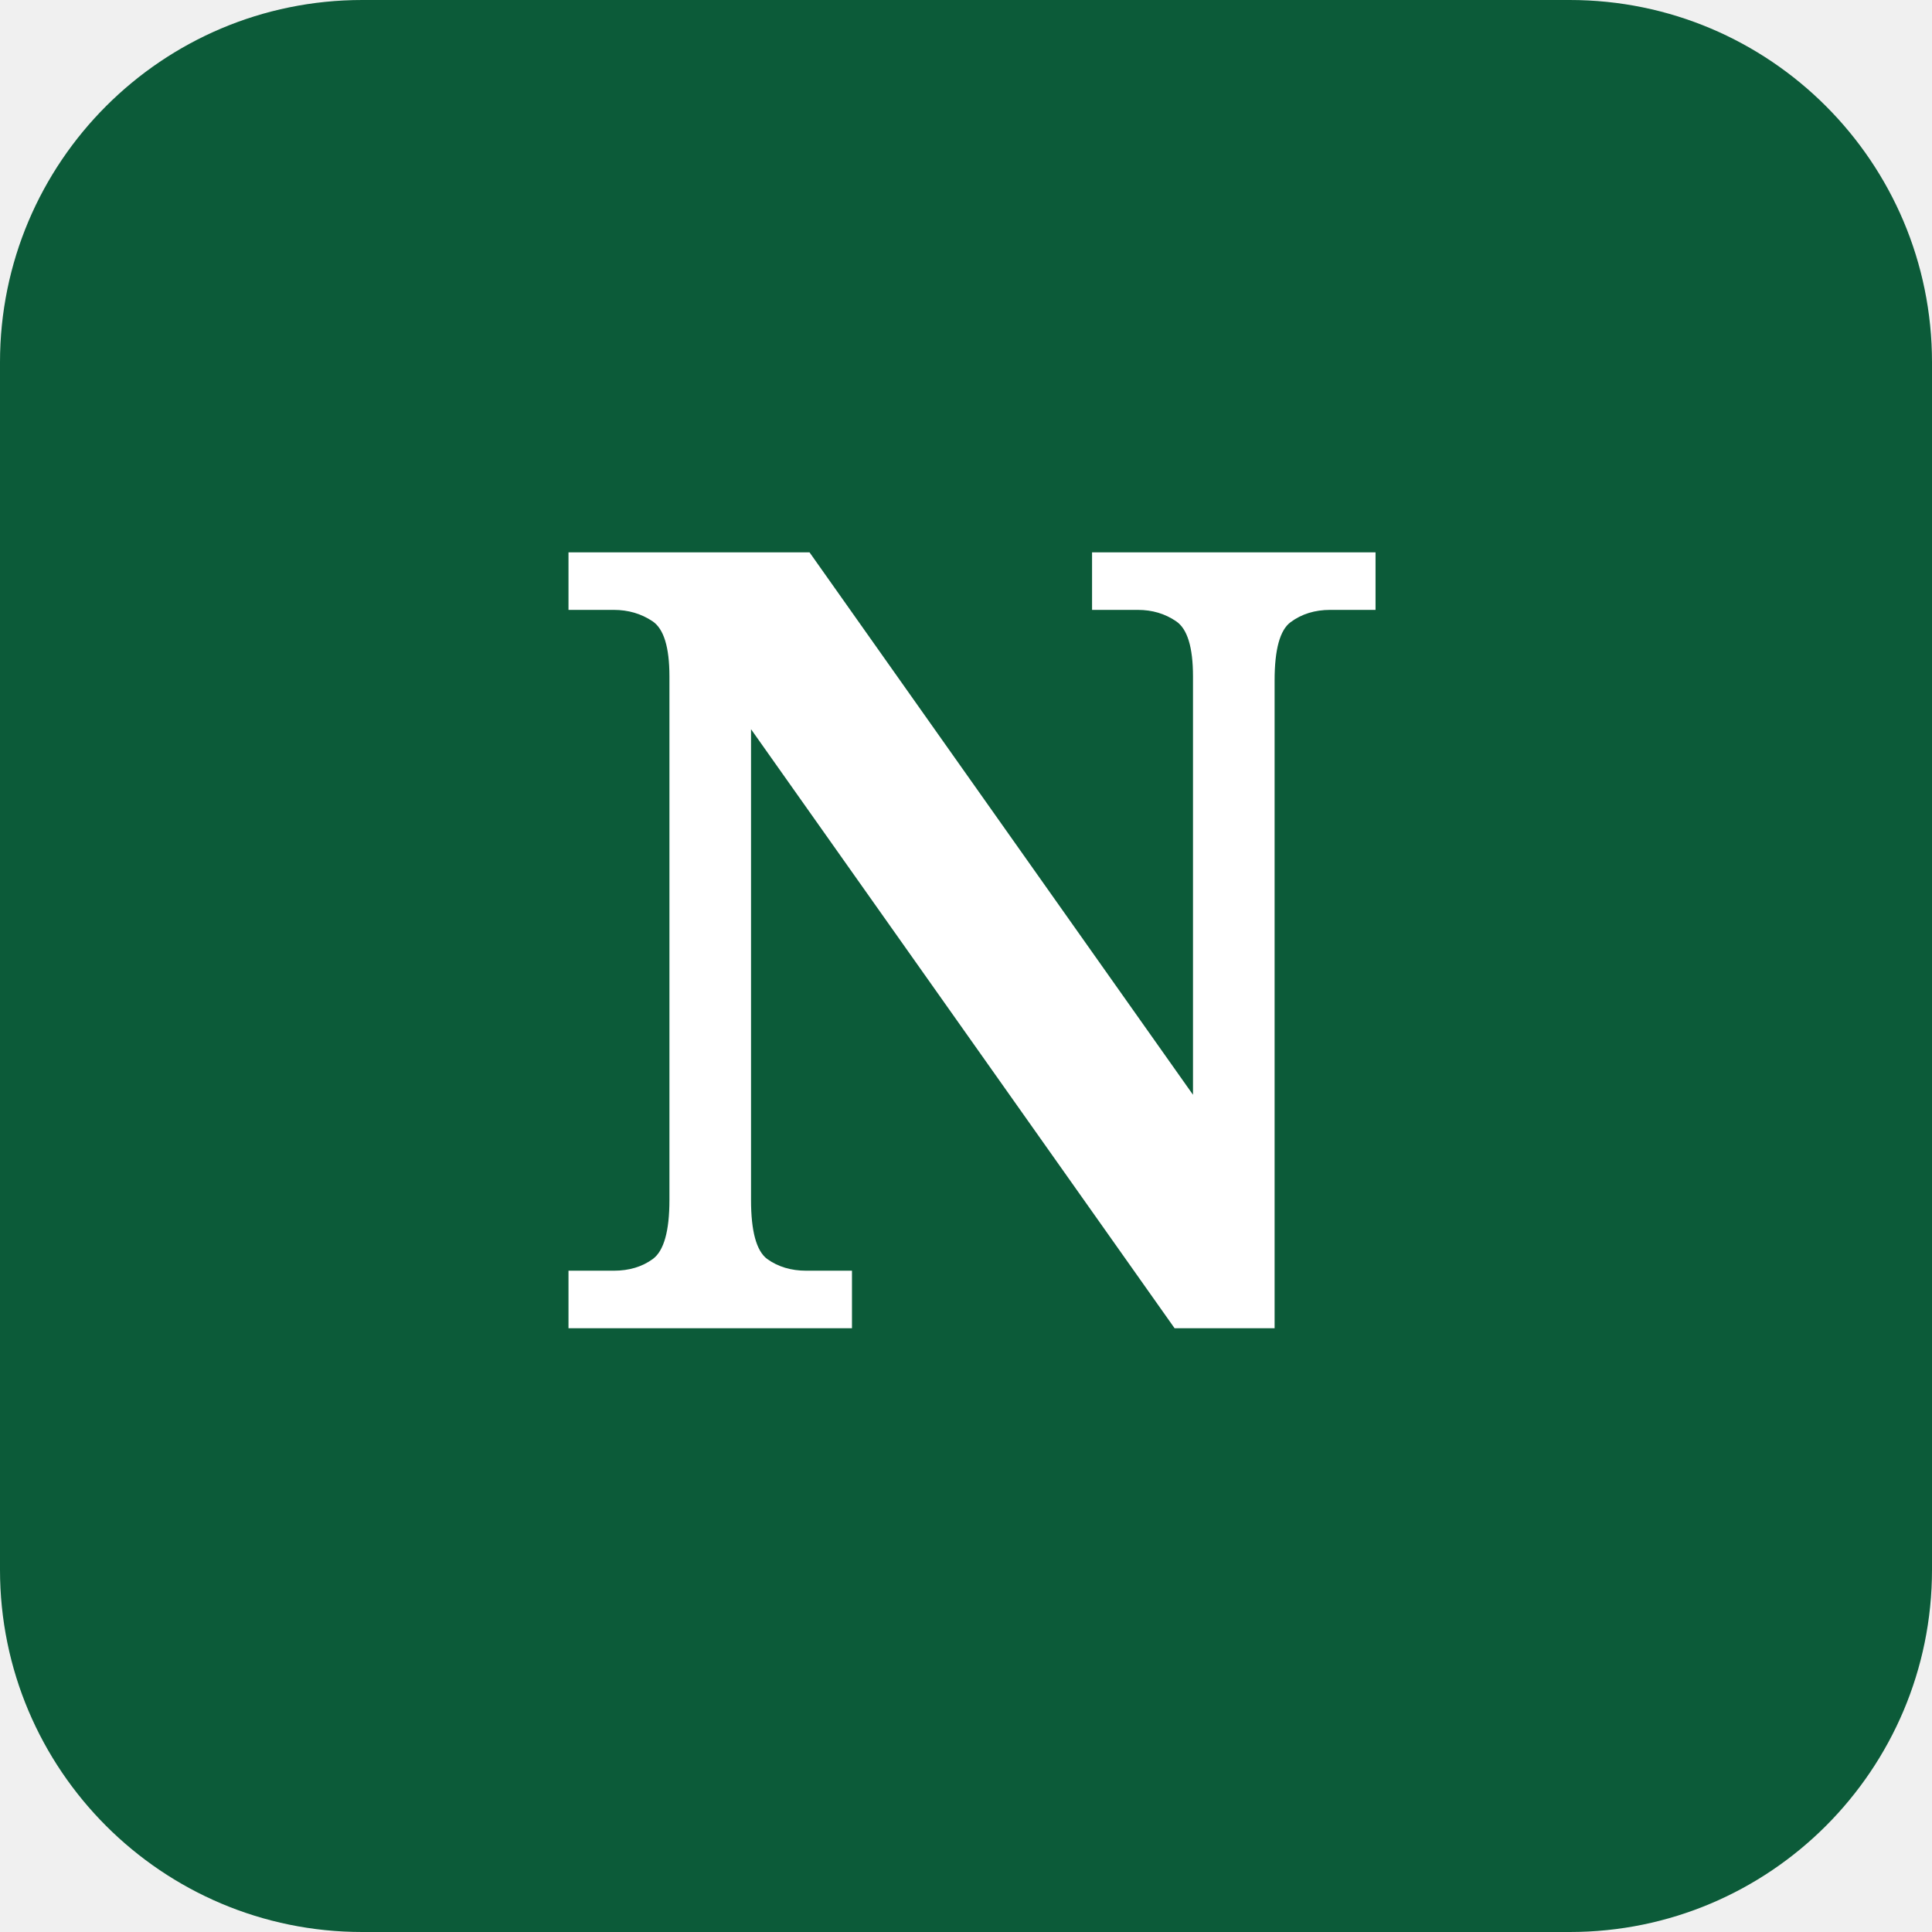
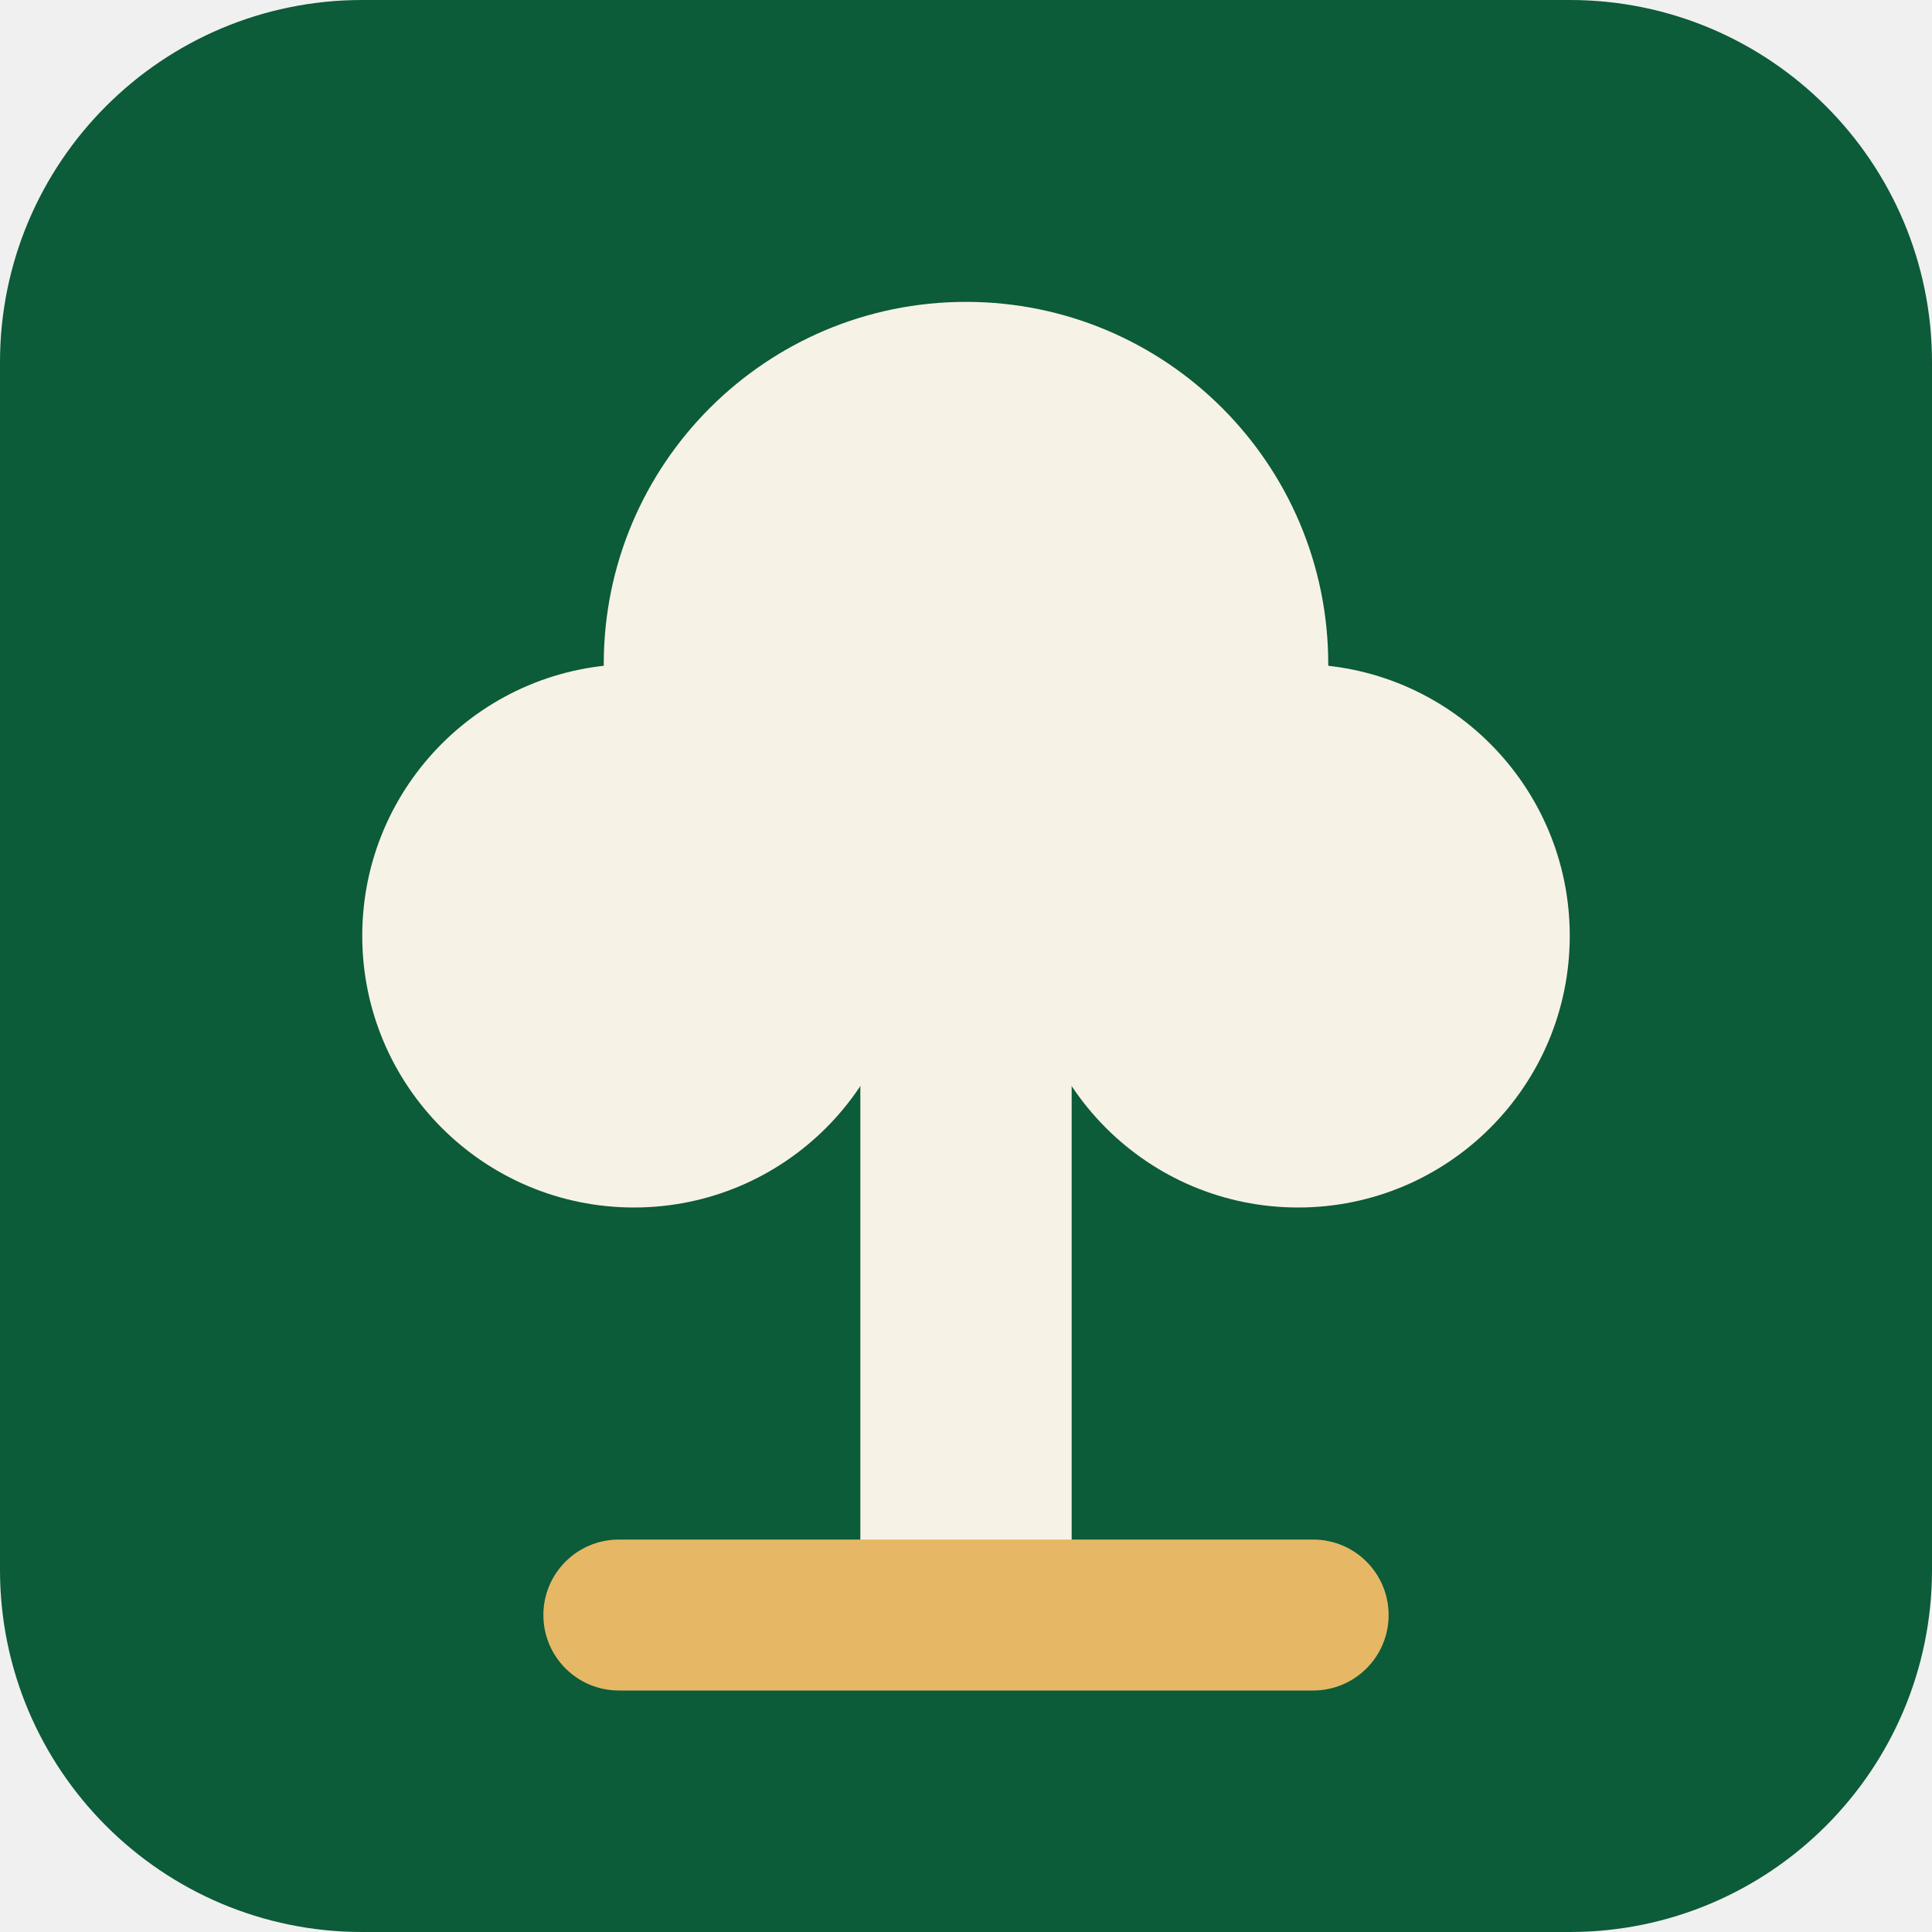
<svg xmlns="http://www.w3.org/2000/svg" viewBox="0 0 64 64">
  <rect width="64" height="64" rx="12" fill="#0C5B39" />
-   <text x="32" y="44" font-family="Georgia, serif" font-size="36" font-weight="700" fill="#fff" text-anchor="middle">N</text>
+   <circle cx="32" cy="22" r="12" fill="#F7F2E6" />
+   <circle cx="21" cy="31" r="9" fill="#F7F2E6" />
+   <circle cx="43" cy="31" r="9" fill="#F7F2E6" />
+   <rect x="28.5" y="30" width="7" height="22" rx="1" fill="#F7F2E6" />
+   <rect x="18" y="51" width="28" height="5" rx="2.5" fill="#E6B866" />
</svg>
